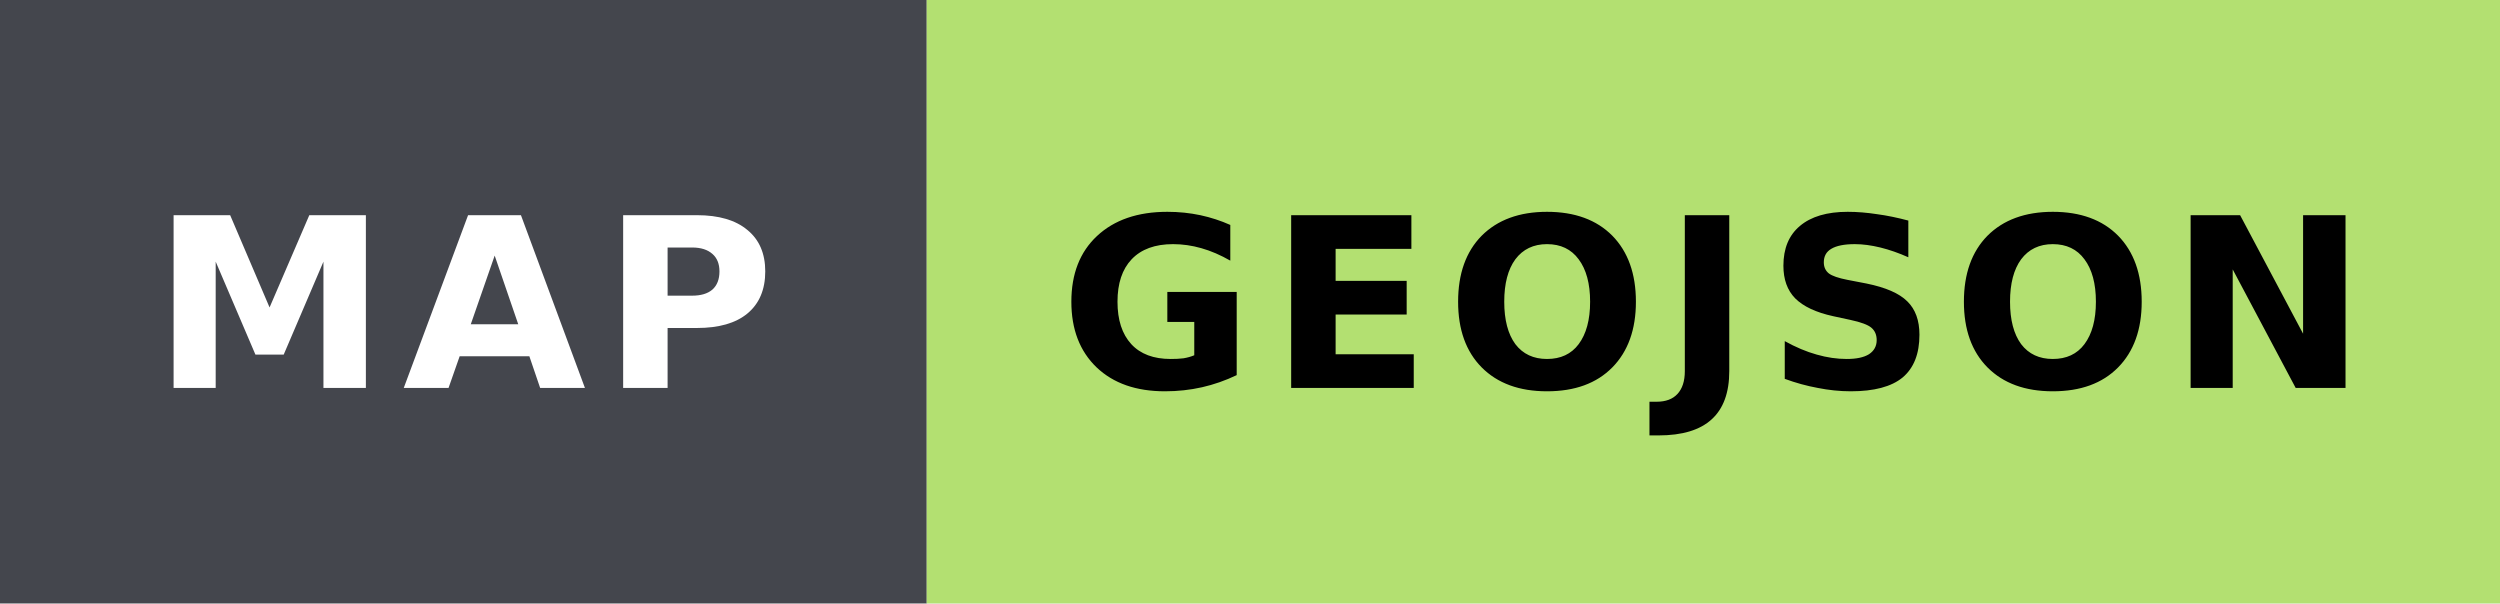
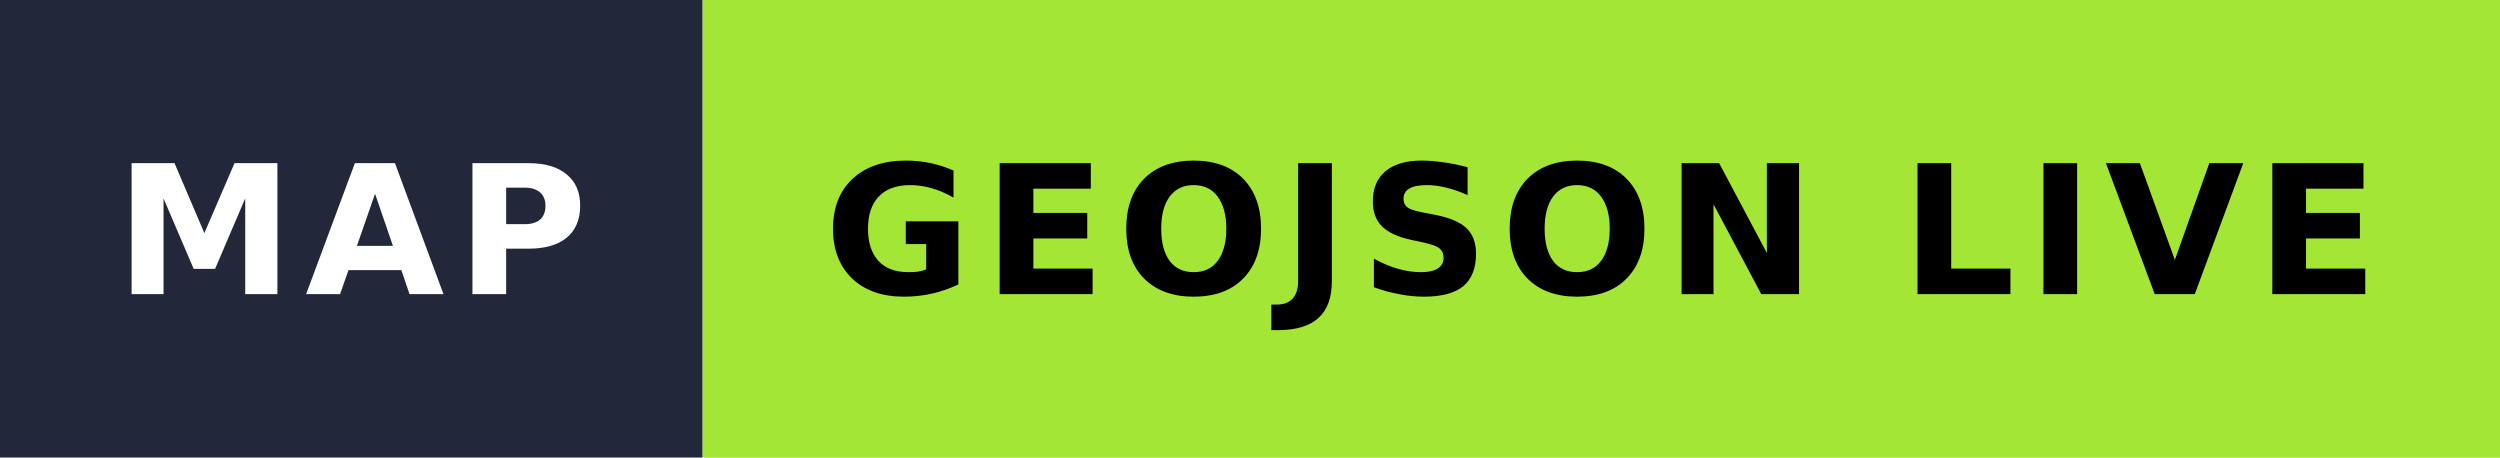
- <svg xmlns="http://www.w3.org/2000/svg" width="116" height="28" viewBox="0 0 116 28" role="img" aria-labelledby="title">
-   <rect width="43" height="28" fill="#44464d" />
-   <rect x="43" width="73" height="28" fill="#B3E071" />
+ <svg xmlns="http://www.w3.org/2000/svg" width="153" height="28" viewBox="0 0 153 28" role="img" aria-labelledby="title">
+   <rect width="43" height="28" fill="#23273a" />
+   <rect x="43" width="110" height="28" fill="#A3E635" />
  <g font-family="Verdana, DejaVu Sans, Malgun Gothic, sans-serif" font-size="11" font-weight="700" text-anchor="middle" letter-spacing=".7">
    <text x="21.5" y="18" fill="#ffffff" textLength="23" lengthAdjust="spacingAndGlyphs">MAP</text>
-     <text x="79.5" y="18" fill="#000000" textLength="53" lengthAdjust="spacingAndGlyphs">GEOJSON</text>
+     <text x="98" y="18" fill="#000000" textLength="90" lengthAdjust="spacingAndGlyphs">GEOJSON LIVE</text>
  </g>
</svg>
